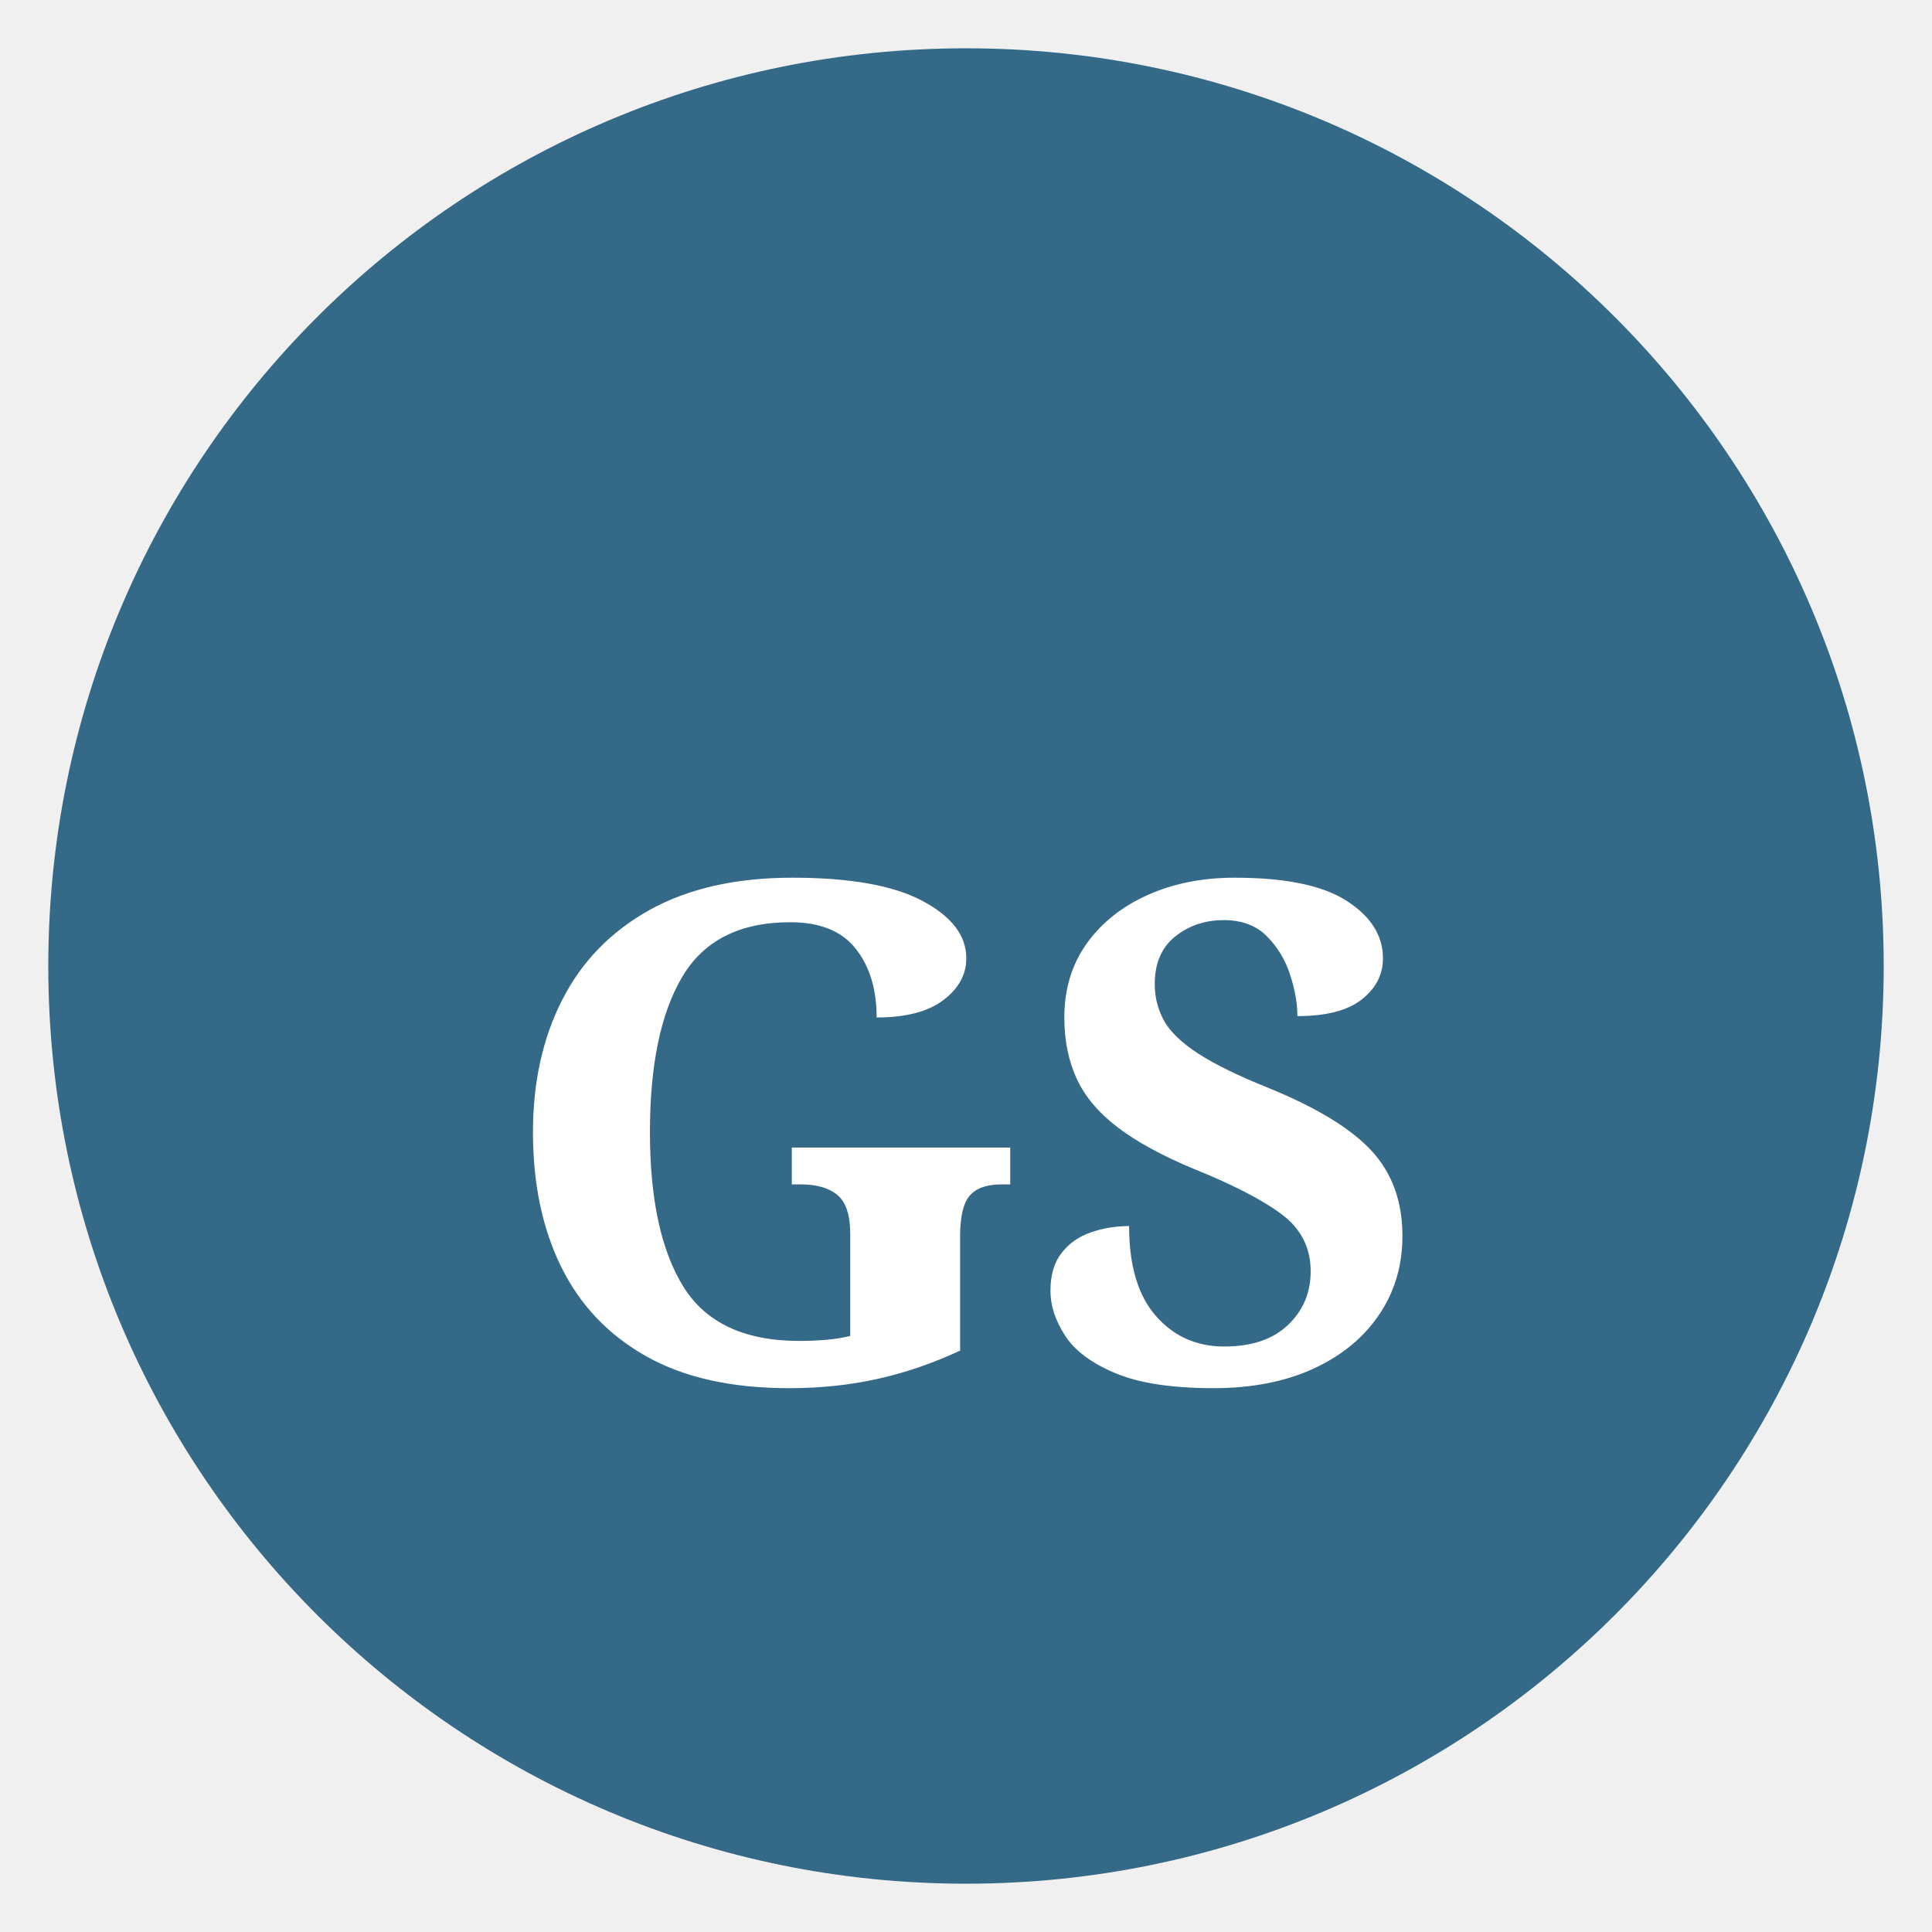
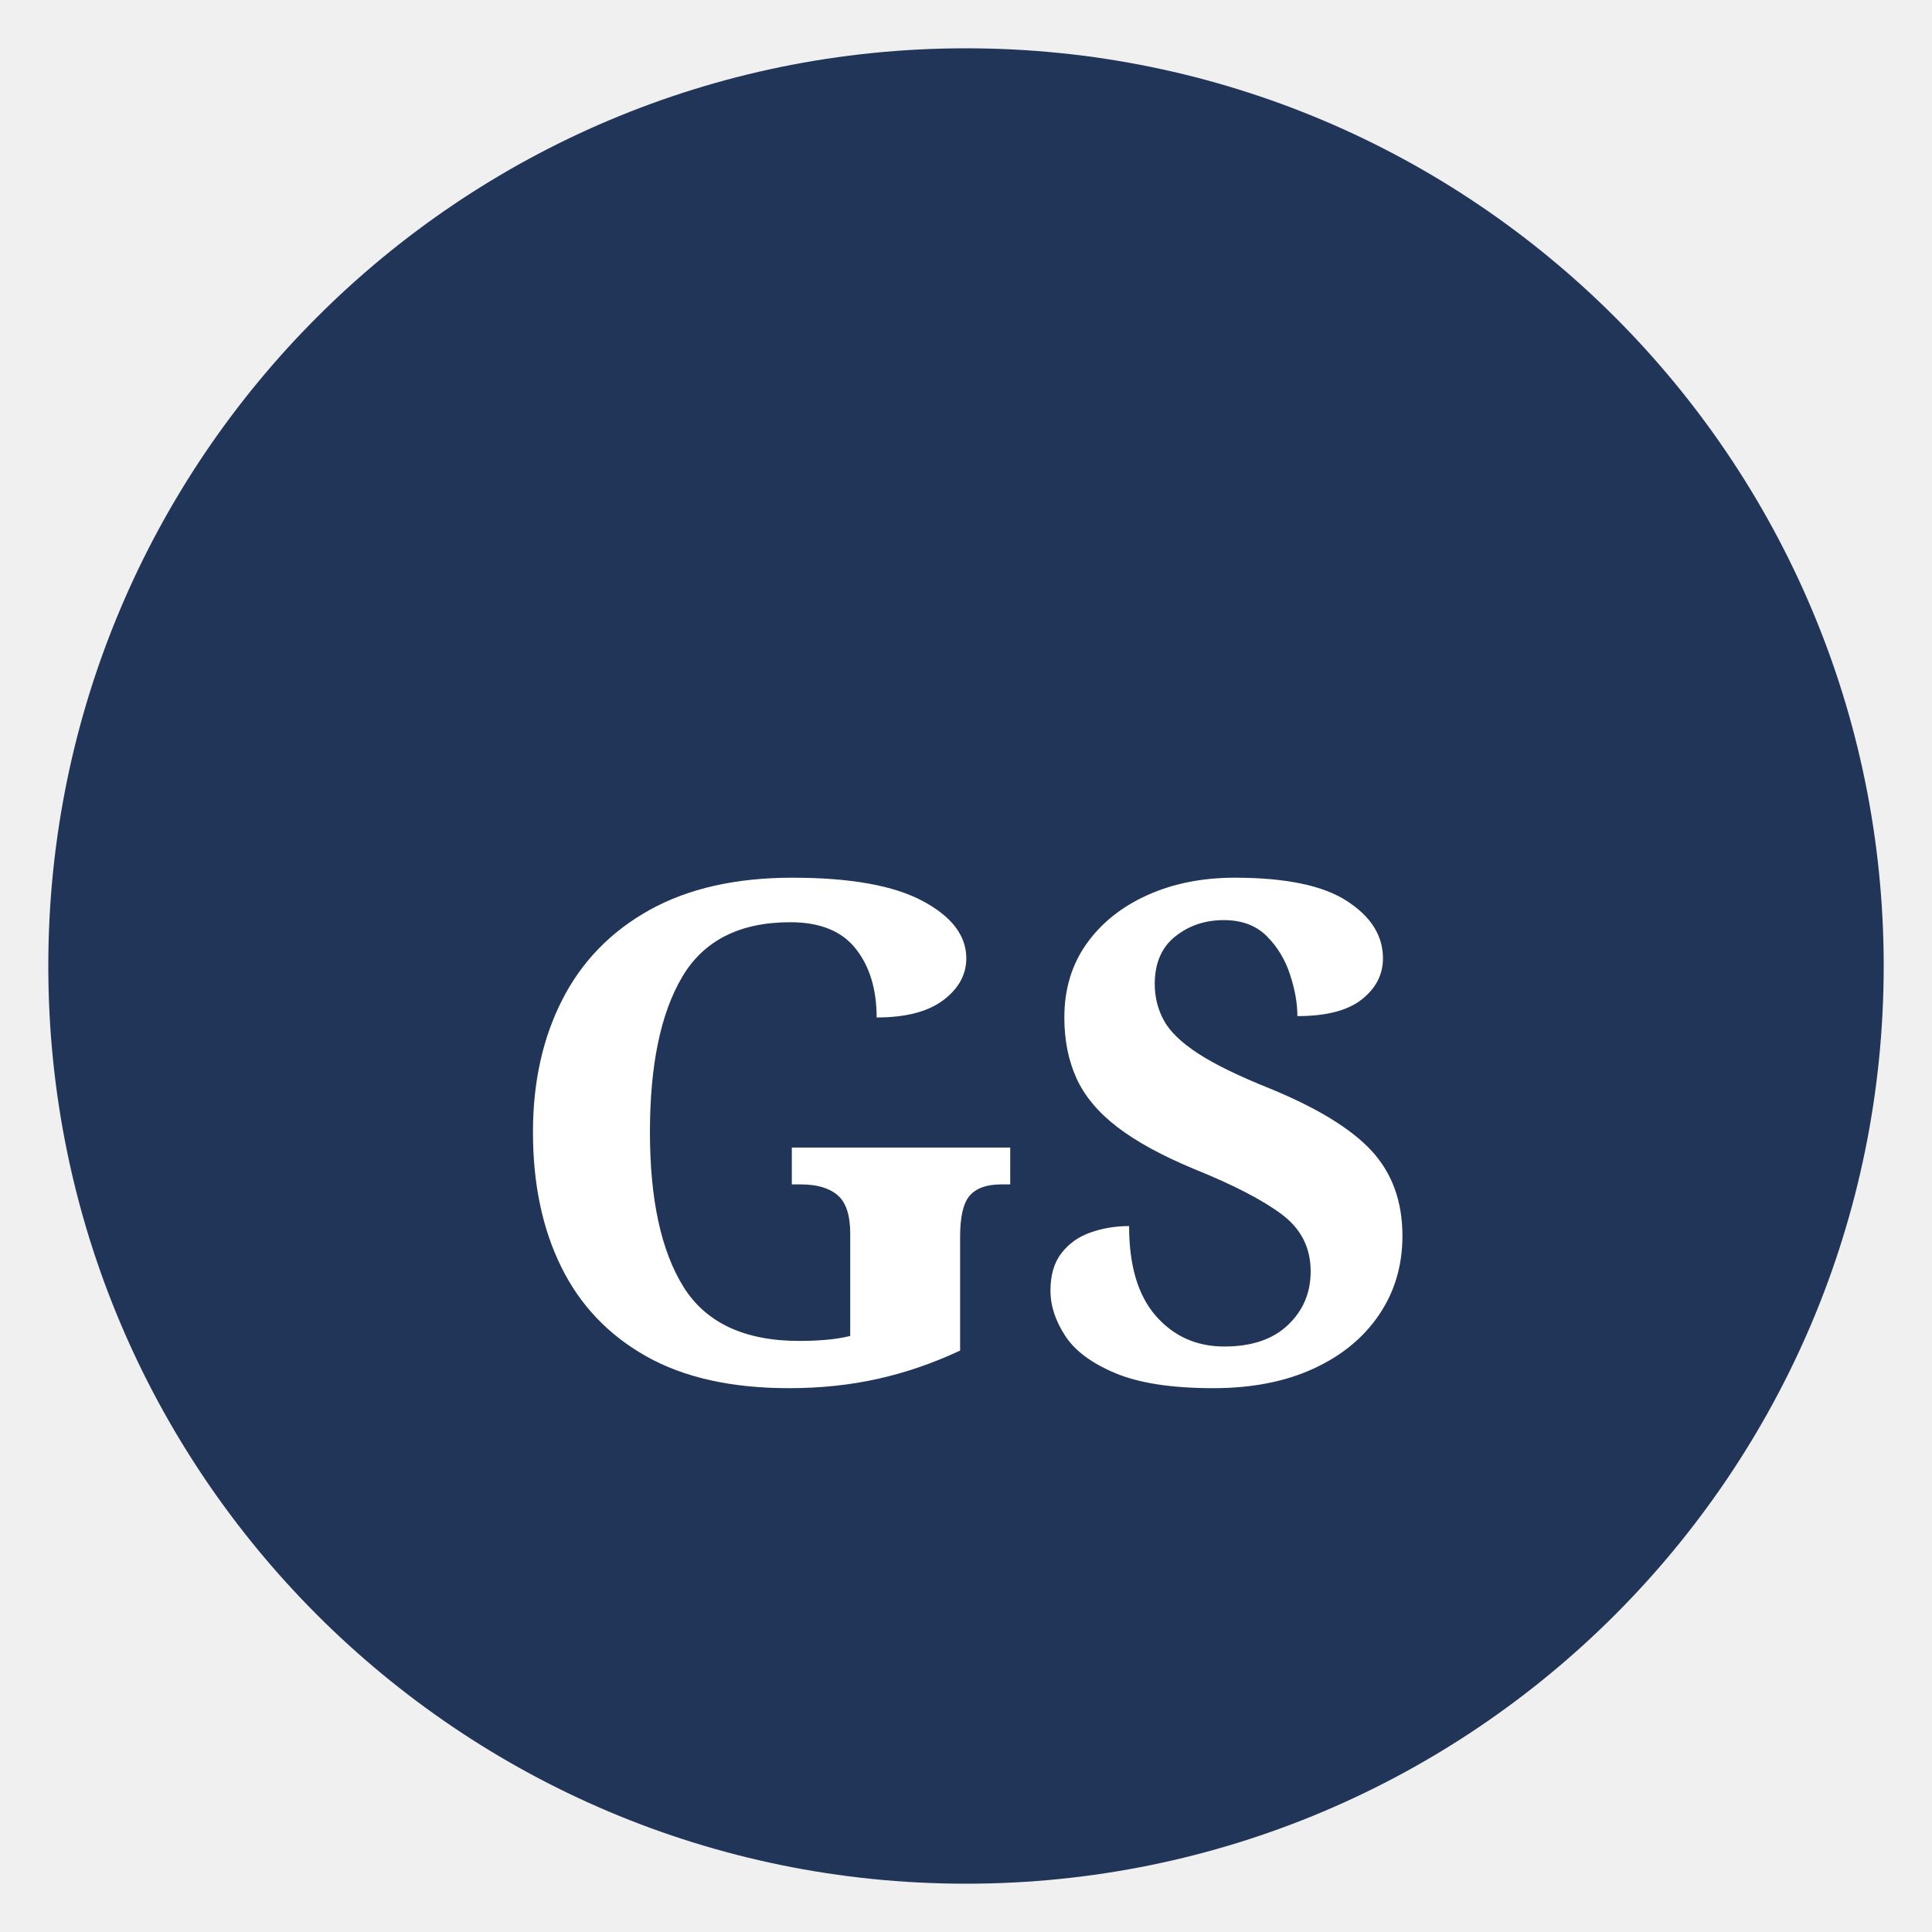
<svg xmlns="http://www.w3.org/2000/svg" viewBox="0 0 200 200" width="200" height="200" preserveAspectRatio="xMidYMid meet">
-   <circle cx="100" cy="100" r="95" fill="#346988" stroke="none" />
+   <circle cx="100" cy="100" r="95" fill="#213558" stroke="none" />
  <text x="100" y="118" font-family="Georgia, serif" font-size="72" font-weight="900" fill="#ffffff" text-anchor="middle" dominant-baseline="middle">GS</text>
</svg>
